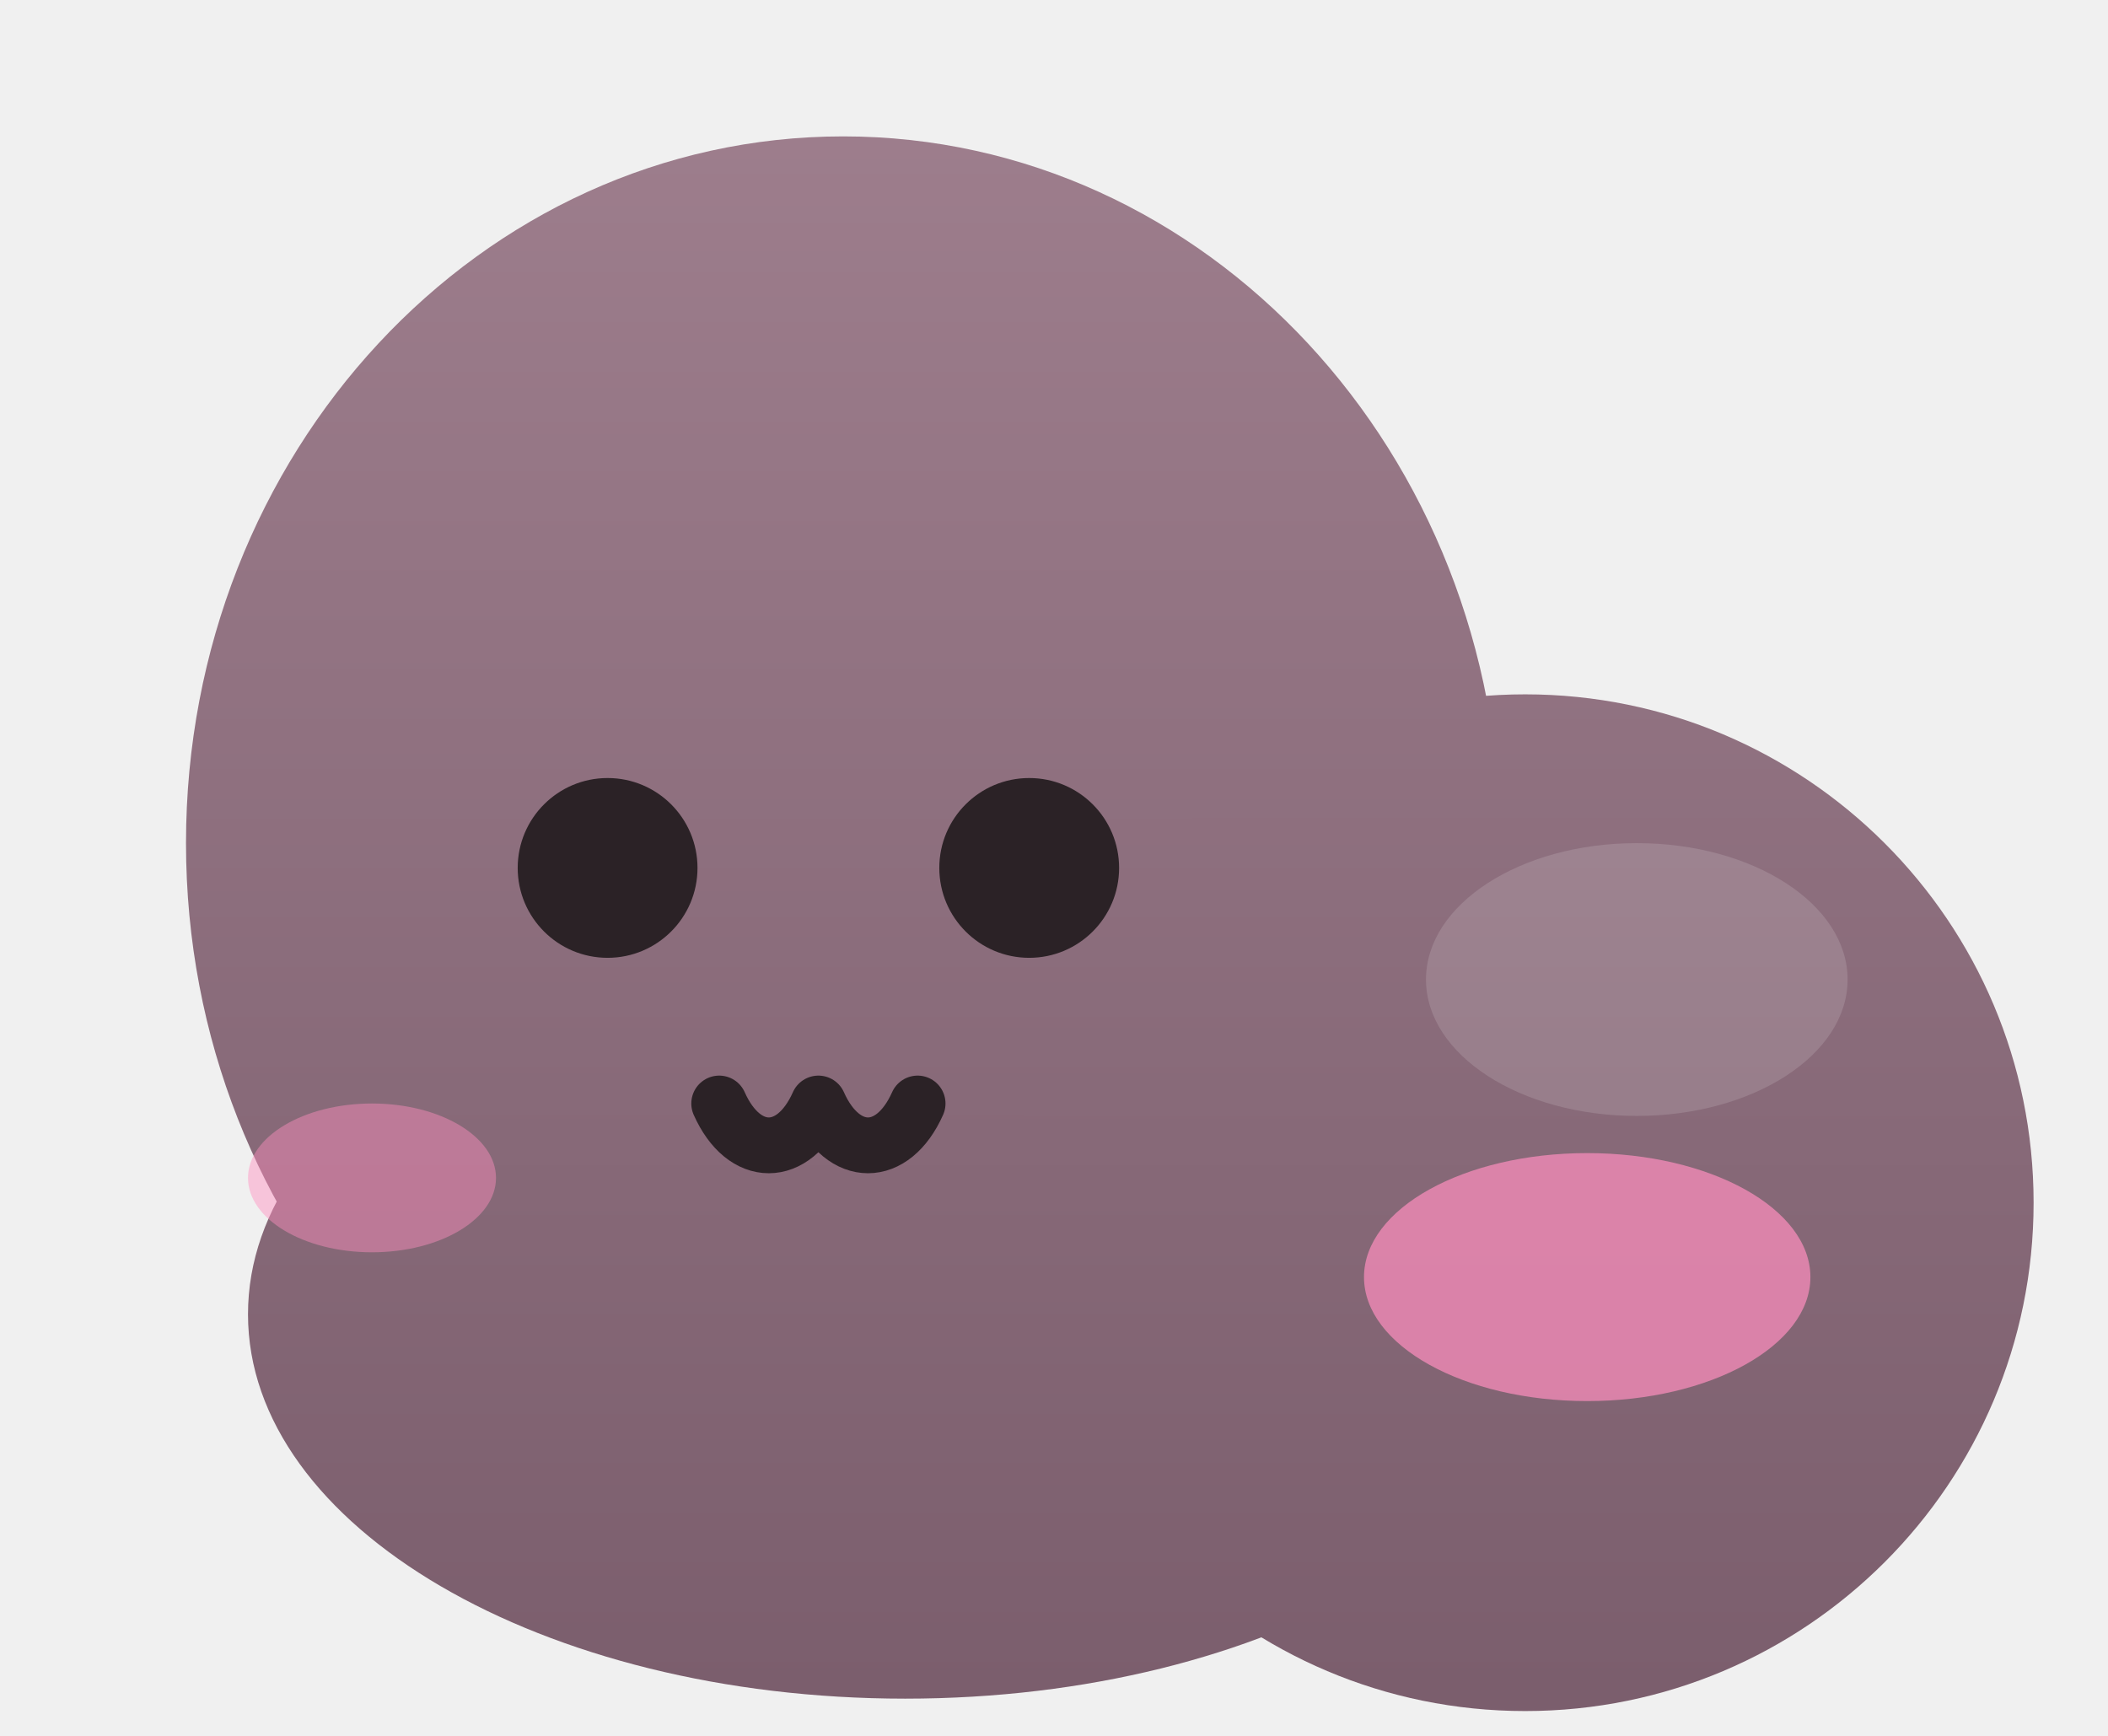
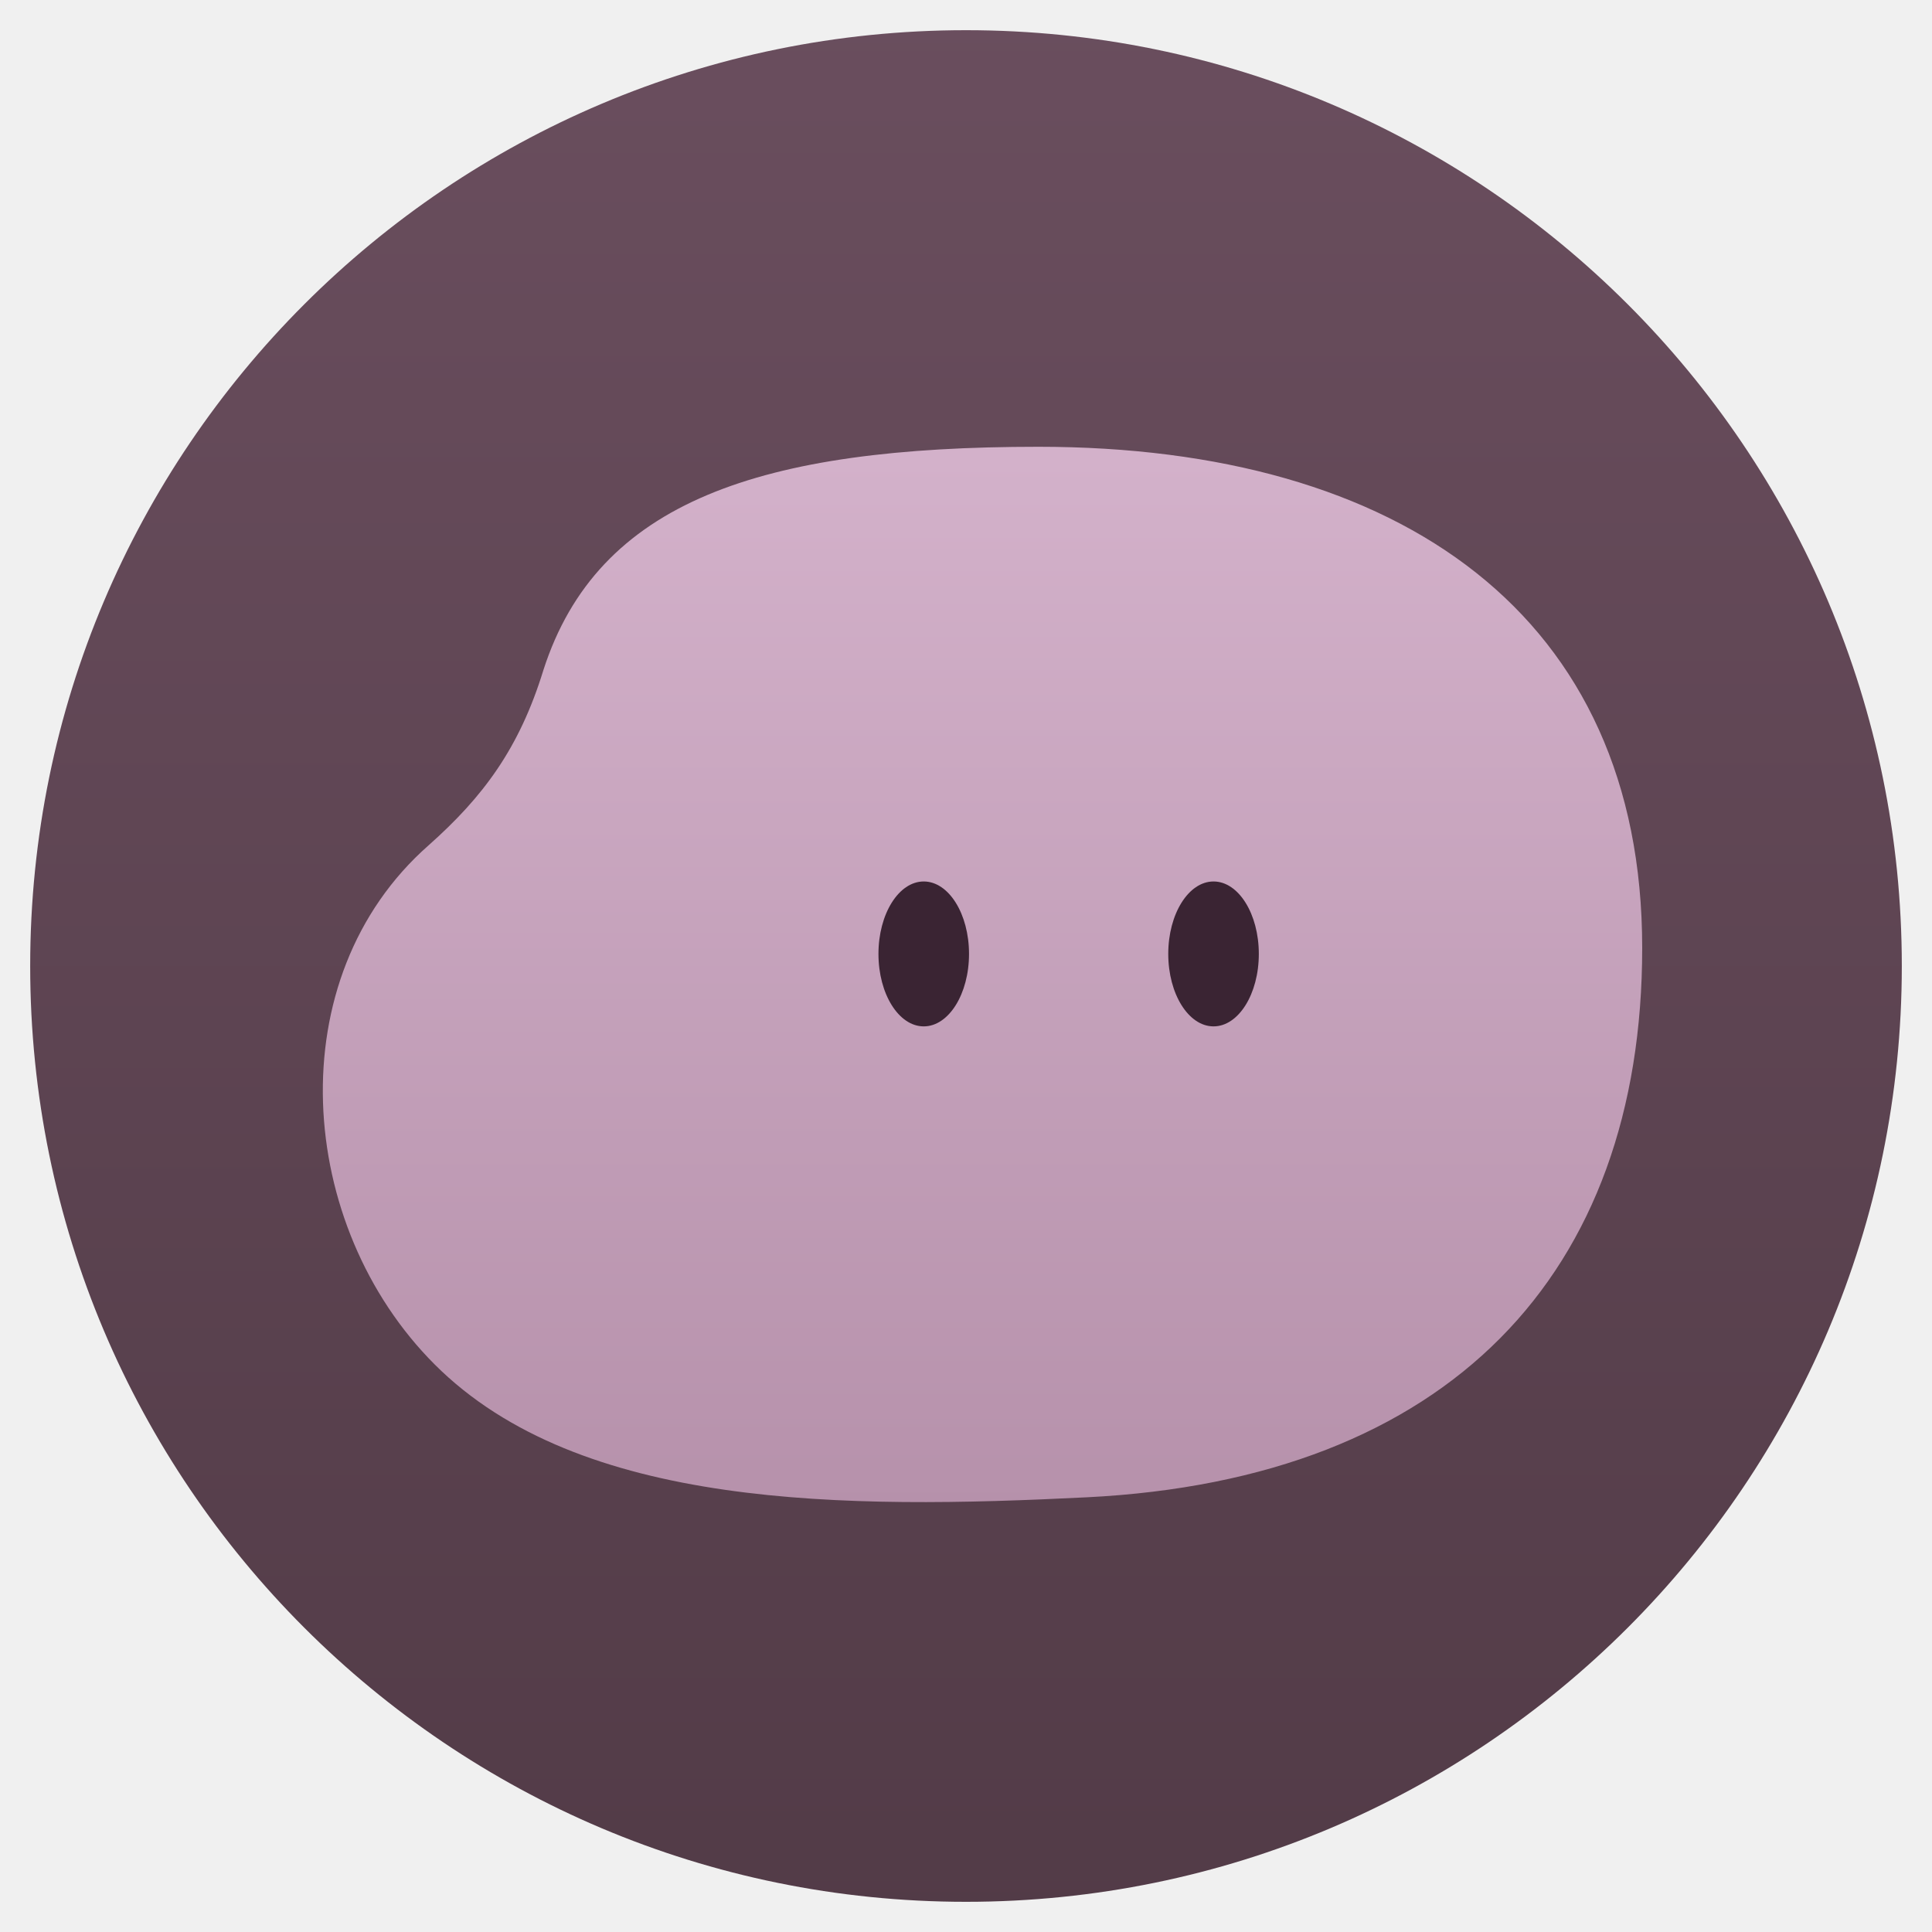
- <svg xmlns="http://www.w3.org/2000/svg" viewBox="0 0 34 28">
+ <svg xmlns="http://www.w3.org/2000/svg" viewBox="0 0 32 32">
  <defs>
-     <linearGradient id="g" x1="0" y1="0" x2="0" y2="28" gradientUnits="userSpaceOnUse">
-       <stop offset="0" stop-color="#a0808f" />
-       <stop offset="1" stop-color="#7a5d6c" />
+     <linearGradient id="bg" x1="0" y1="0" x2="0" y2="32" gradientUnits="userSpaceOnUse">
+       <stop offset="0" stop-color="#6a4e5e" />
+       <stop offset="1" stop-color="#523b47" />
+     </linearGradient>
+     <linearGradient id="face" x1="0" y1="7" x2="0" y2="25" gradientUnits="userSpaceOnUse">
+       <stop offset="0" stop-color="#d4b2cb" />
+       <stop offset="1" stop-color="#b691ab" />
    </linearGradient>
  </defs>
-   <g fill="url(#g)">
-     <ellipse cx="13.6" cy="13.6" rx="10.6" ry="11.4" />
-     <ellipse cx="14.6" cy="21.2" rx="10.6" ry="6.2" />
-     <circle cx="24.6" cy="19.4" r="8.2" />
-   </g>
-   <ellipse cx="26.4" cy="15.8" rx="3.4" ry="2.2" fill="#fff" opacity=".14" />
-   <circle cx="9.8" cy="14" r="1.45" fill="#2b2226" />
-   <circle cx="16.6" cy="14" r="1.45" fill="#2b2226" />
-   <ellipse cx="25.6" cy="20.6" rx="3.6" ry="2" fill="#ff8fbf" opacity=".7" />
-   <ellipse cx="6" cy="19" rx="2" ry="1.2" fill="#ff8fbf" opacity=".45" />
-   <path d="M11.6 17.8c.4.9 1.2.9 1.6 0 .4.9 1.2.9 1.6 0" fill="none" stroke="#2b2226" stroke-width=".9" stroke-linecap="round" stroke-linejoin="round" />
+   <circle cx="16" cy="16" r="15.5" fill="url(#bg)" />
+   <path d="M17.2 7.4c6 0 10 2.8 10 8.3 0 5.4-3.2 8.8-9.2 9.1-4 .2-8.4.2-10.8-2.2-2.3-2.3-2.6-6.4-.1-8.6.9-.8 1.5-1.6 1.9-2.9.9-2.8 3.6-3.7 8.2-3.7z" fill="url(#face)" />
+   <ellipse cx="15.3" cy="15.8" rx=".75" ry="1.2" fill="#3a2433" />
+   <ellipse cx="20.1" cy="15.8" rx=".75" ry="1.2" fill="#3a2433" />
</svg>
